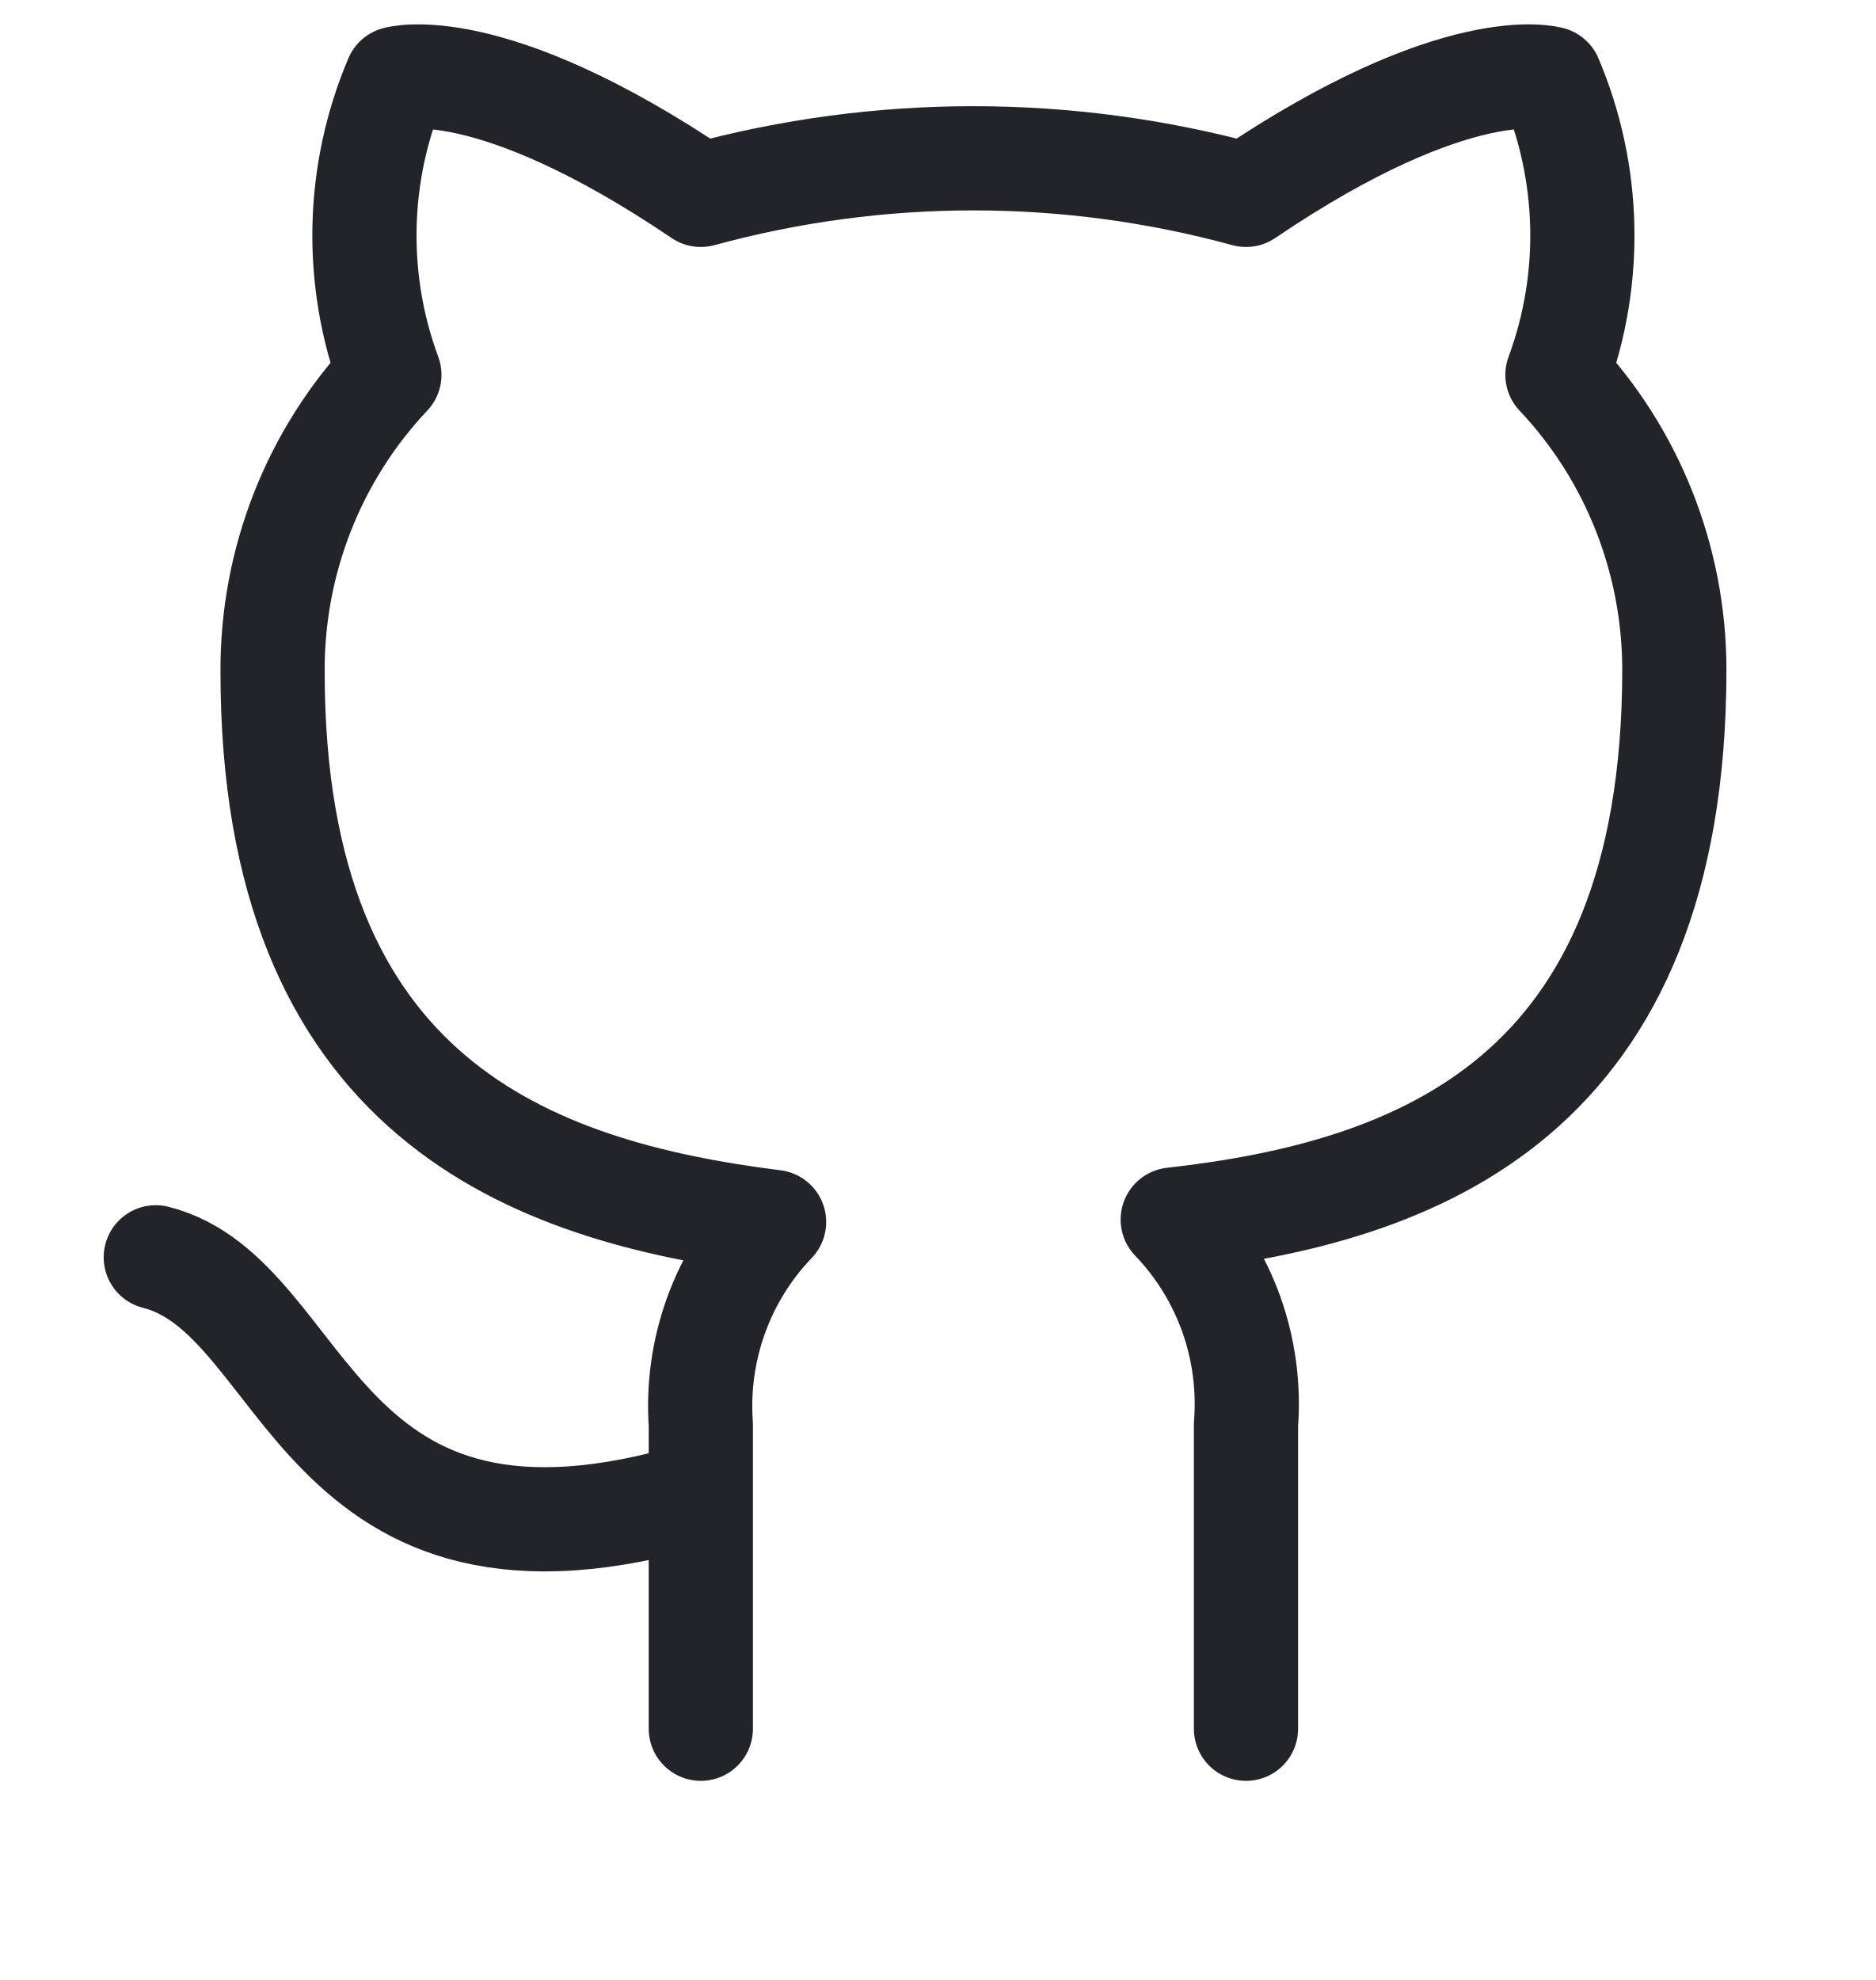
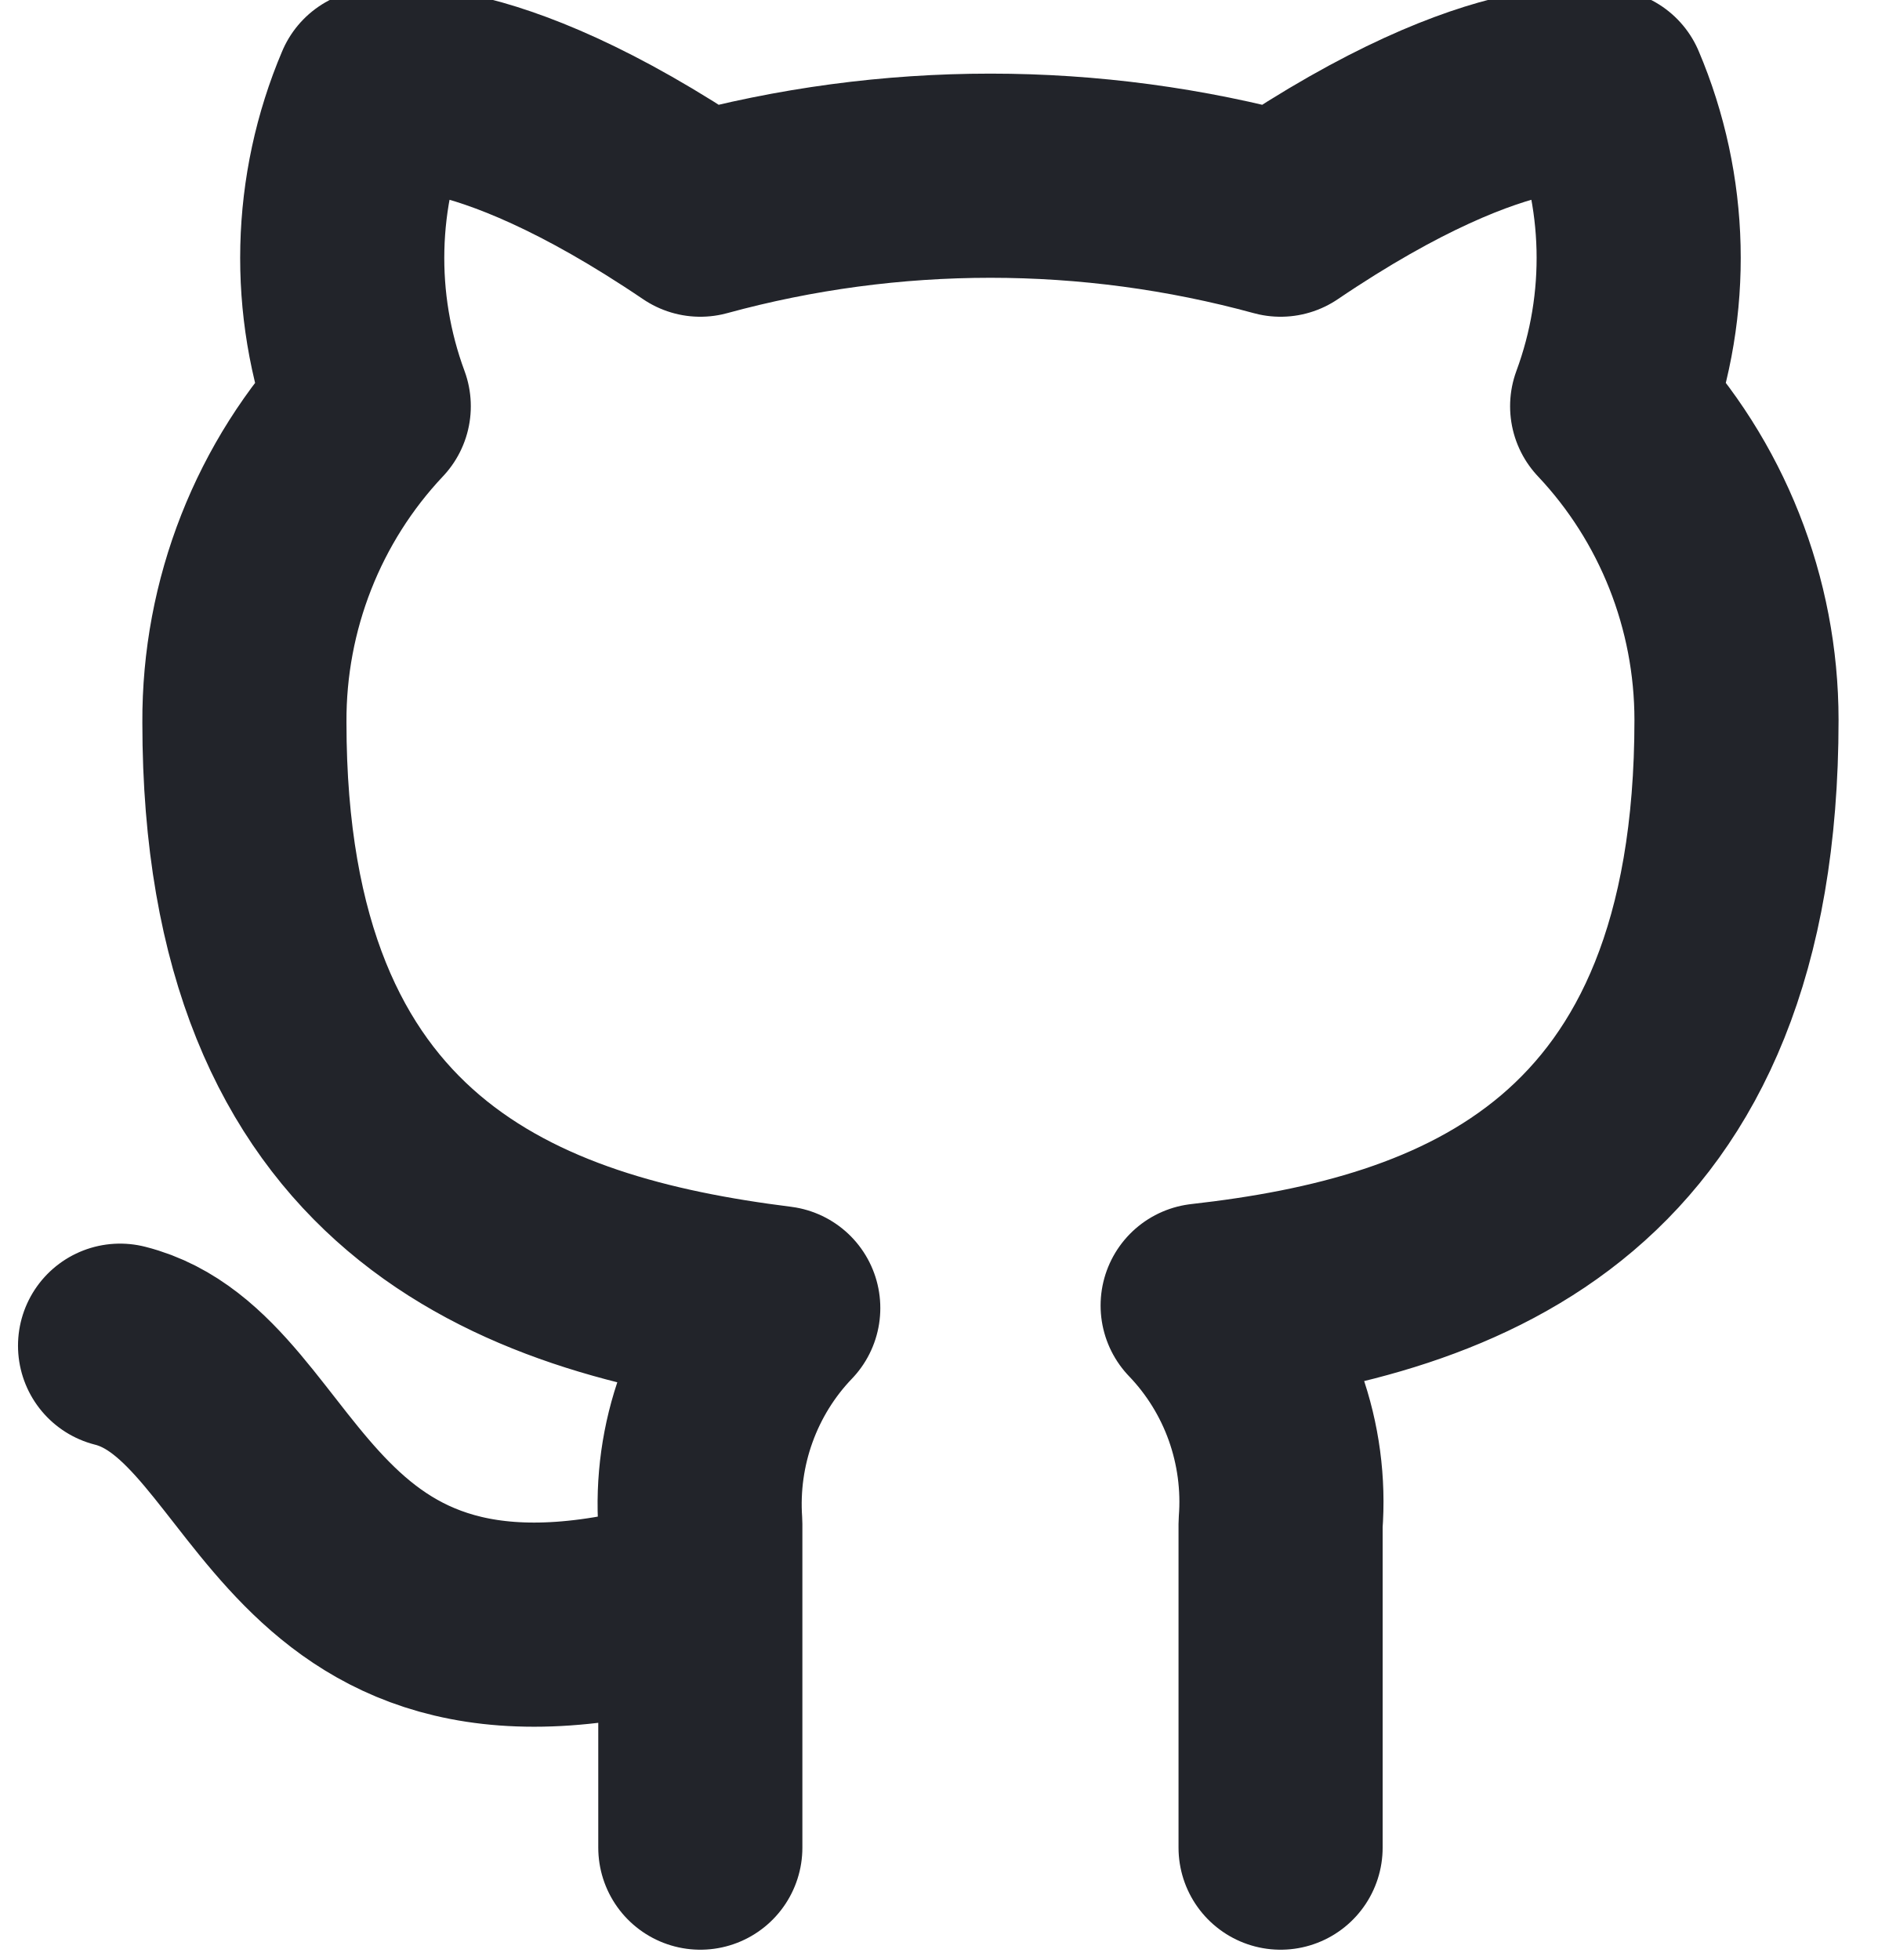
- <svg xmlns="http://www.w3.org/2000/svg" width="18" height="19" viewBox="0 0 18 19" fill="none">
-   <path d="M6.726 14.327C2.989 15.458 2.989 12.442 1.495 12.065M11.958 16.589V13.671C11.986 13.312 11.938 12.95 11.817 12.611C11.695 12.271 11.504 11.962 11.255 11.703C13.602 11.439 16.069 10.542 16.069 6.425C16.068 5.372 15.667 4.359 14.947 3.597C15.288 2.676 15.264 1.658 14.88 0.754C14.88 0.754 13.998 0.49 11.958 1.87C10.245 1.402 8.439 1.402 6.726 1.87C4.686 0.49 3.804 0.754 3.804 0.754C3.42 1.658 3.396 2.676 3.737 3.597C3.012 4.365 2.61 5.387 2.616 6.447C2.616 10.534 5.082 11.432 7.429 11.726C7.183 11.982 6.993 12.288 6.872 12.623C6.751 12.958 6.701 13.315 6.726 13.671V16.589" stroke="#22242A" stroke-linecap="round" stroke-linejoin="round" />
+ <svg xmlns="http://www.w3.org/2000/svg" width="46" height="48" viewBox="0 0 46 48" fill="none">
+   <path d="M17.155 39.102C7.002 42.175 7.002 33.98 2.941 32.956M31.369 45.248V37.319C31.445 36.343 31.314 35.361 30.985 34.438C30.656 33.517 30.136 32.676 29.46 31.972C35.836 31.255 42.537 28.817 42.537 17.631C42.536 14.771 41.446 12.021 39.491 9.949C40.417 7.447 40.351 4.68 39.308 2.225C39.308 2.225 36.912 1.508 31.369 5.257C26.715 3.985 21.809 3.985 17.155 5.257C11.612 1.508 9.216 2.225 9.216 2.225C8.173 4.68 8.107 7.447 9.033 9.949C7.064 12.036 5.972 14.812 5.987 17.693C5.987 28.797 12.688 31.235 19.064 32.034C18.396 32.73 17.881 33.561 17.552 34.472C17.223 35.382 17.088 36.353 17.155 37.319V45.248" stroke="#22242A" stroke-width="5" stroke-linecap="round" stroke-linejoin="round" />
</svg>
